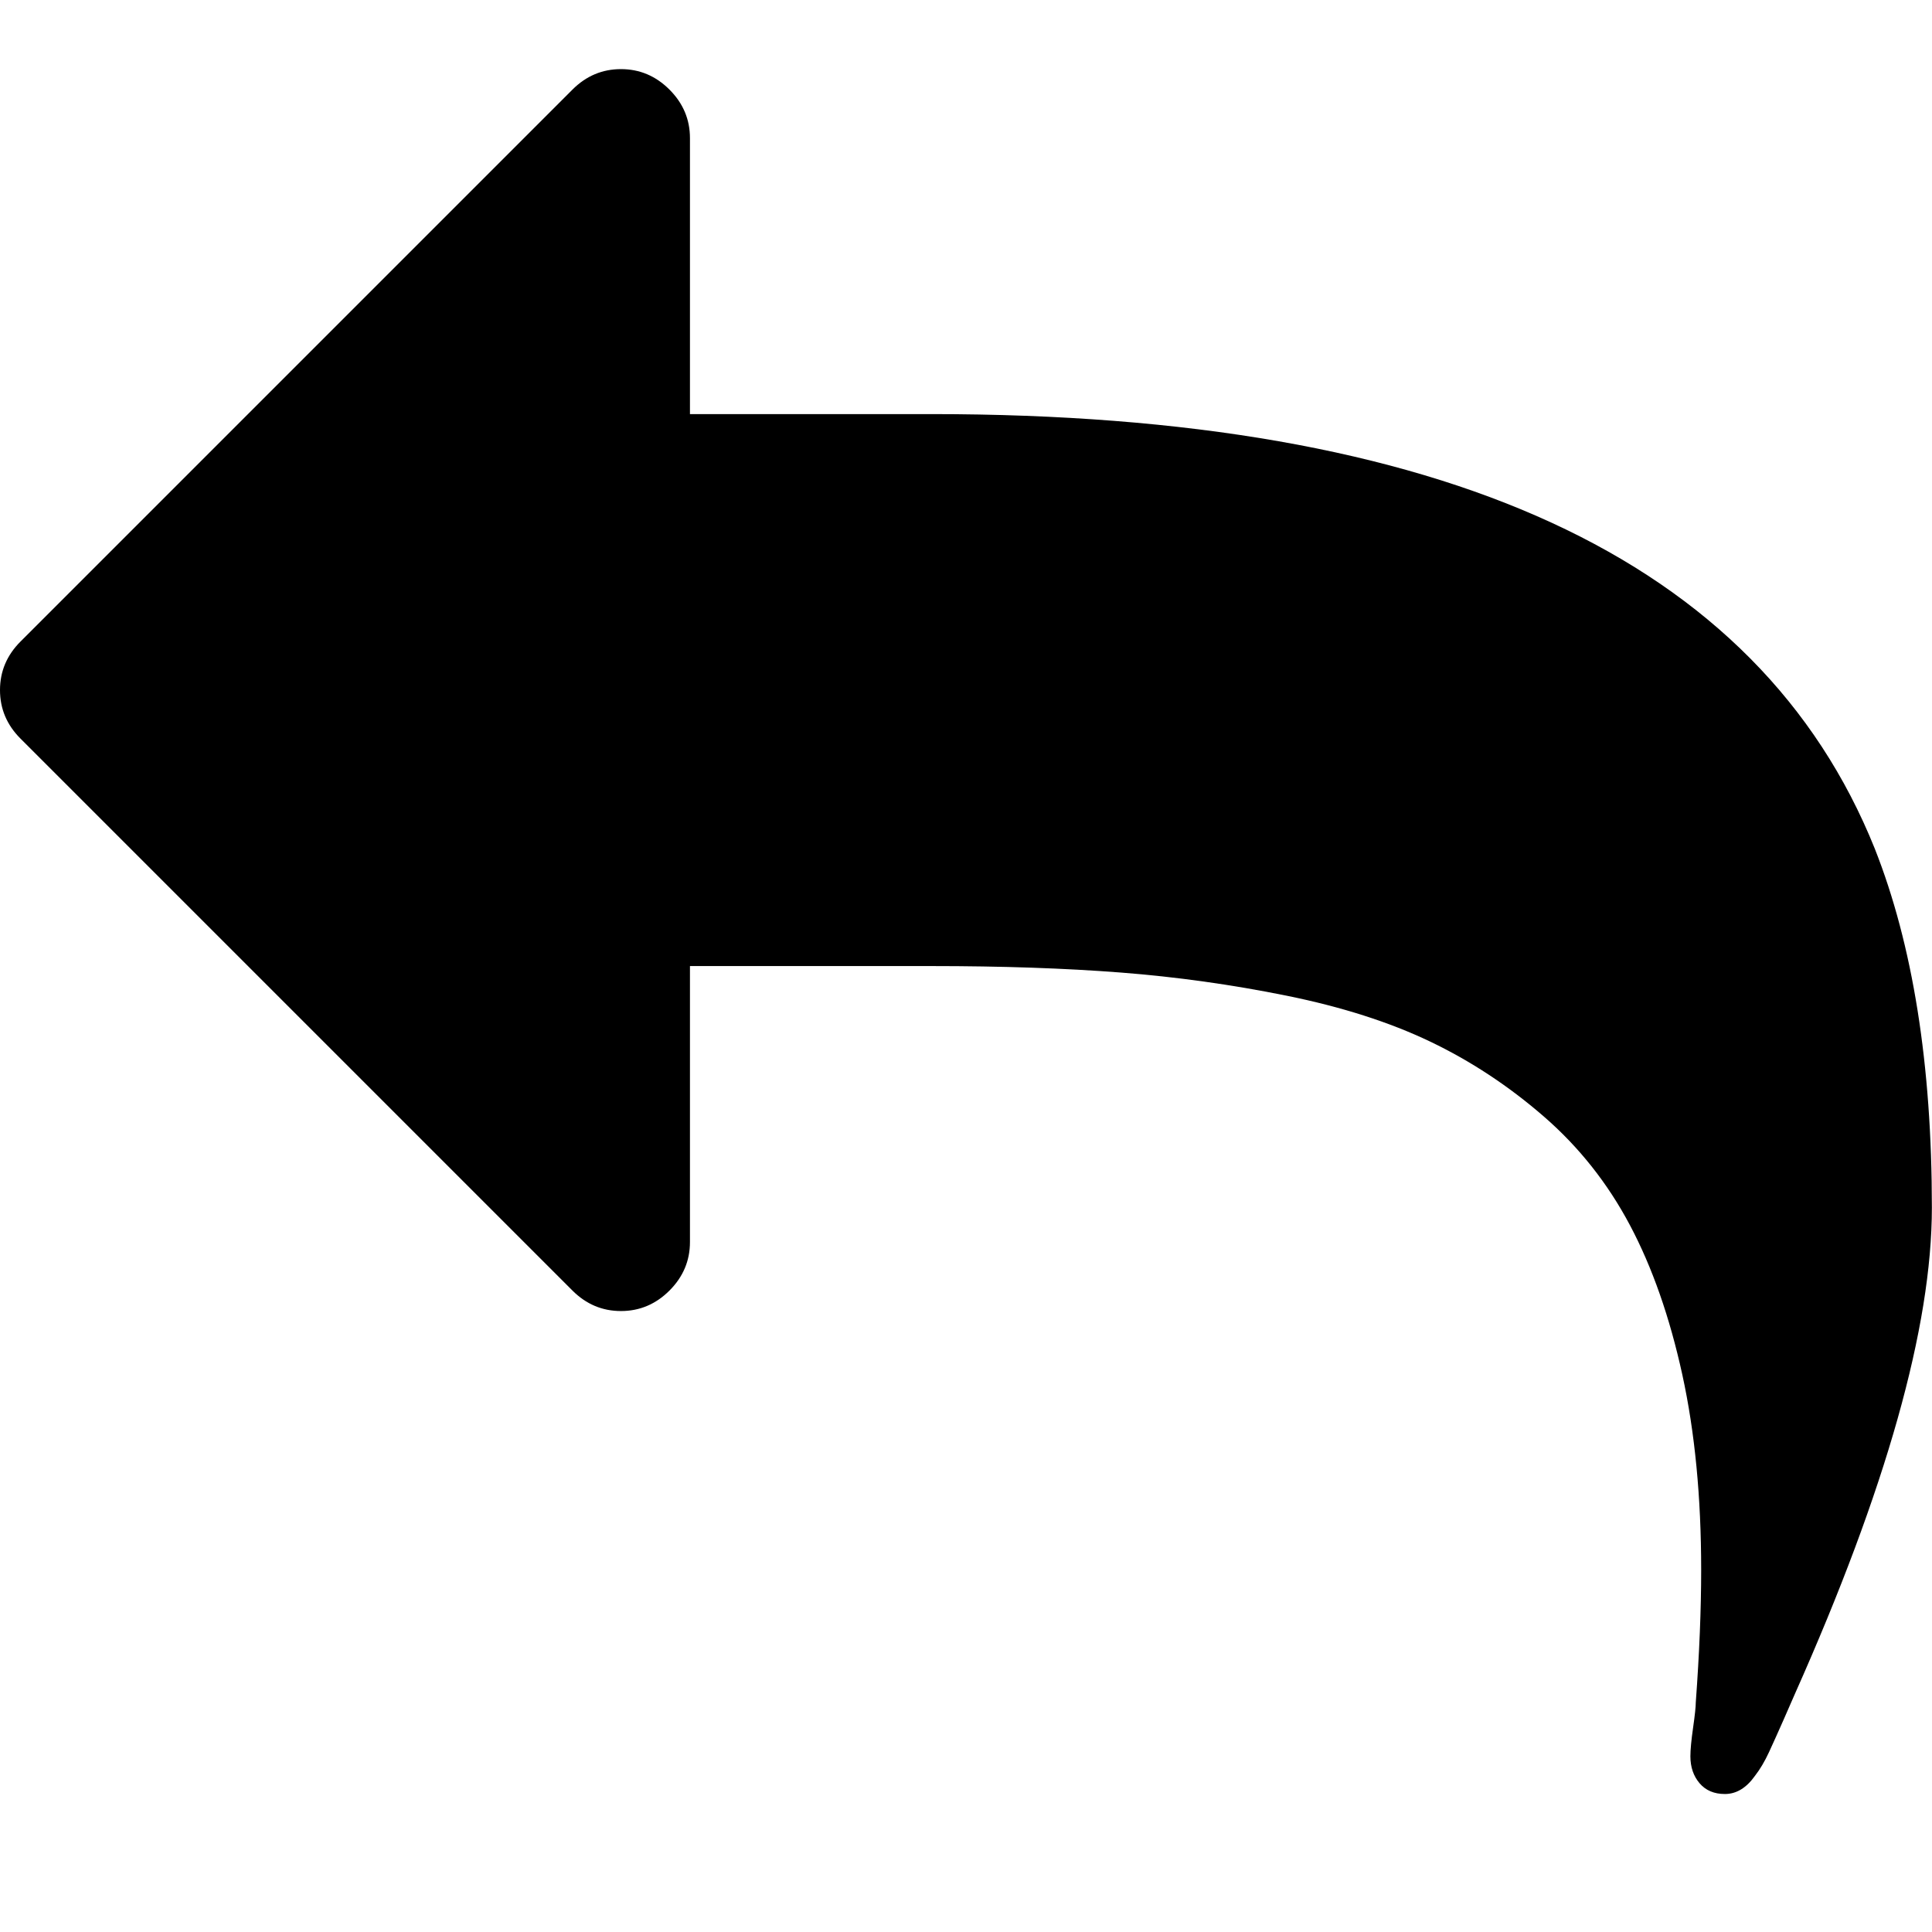
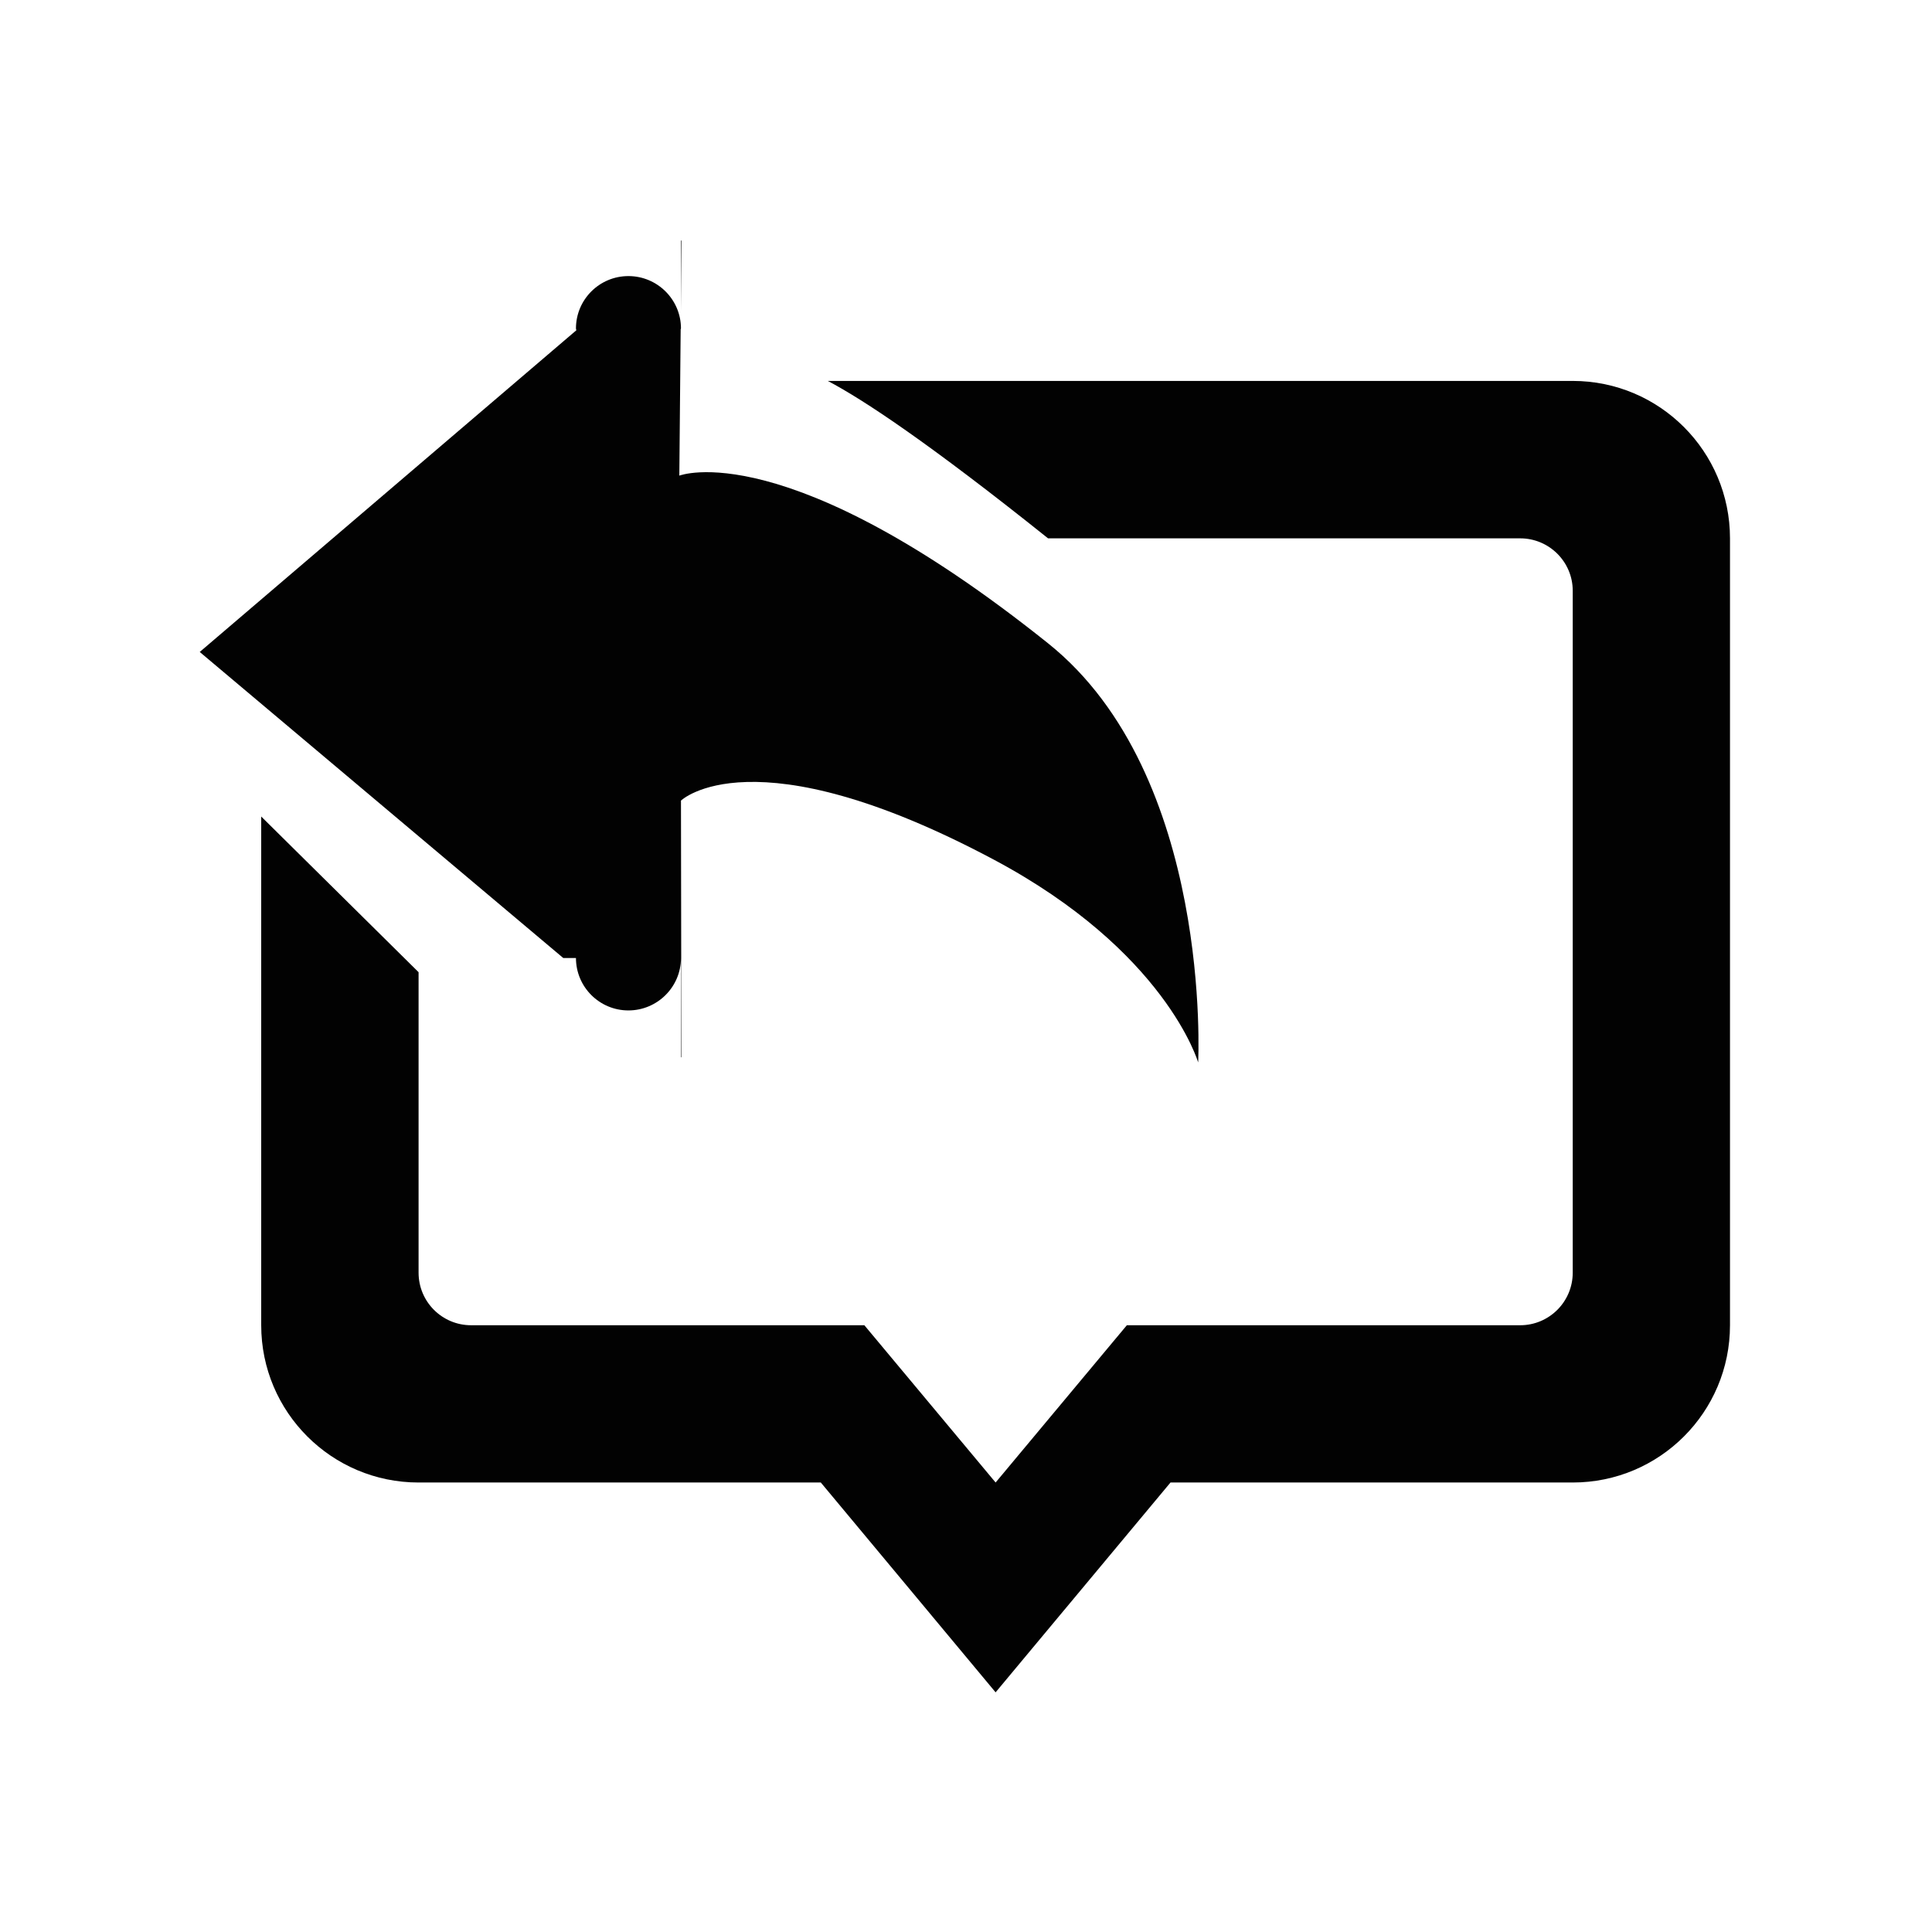
- <svg xmlns="http://www.w3.org/2000/svg" height="1000" width="1000">
-   <path d="M999.936 625.024q0 92.628 -70.866 251.658 -1.674 3.906 -5.859 13.392t-7.533 16.74 -7.254 12.276q-6.696 9.486 -15.624 9.486 -8.37 0 -13.113 -5.58t-4.743 -13.95q0 -5.022 1.395 -14.787t1.395 -13.113q2.79 -37.944 2.79 -68.634 0 -56.358 -9.765 -100.998t-27.063 -77.283 -44.64 -56.358 -58.869 -38.781 -74.214 -23.715 -85.932 -11.997 -97.929 -3.348h-124.992v142.848q0 14.508 -10.602 25.11t-25.11 10.602 -25.11 -10.602l-285.696 -285.696q-10.602 -10.602 -10.602 -25.11t10.602 -25.11l285.696 -285.696q10.602 -10.602 25.11 -10.602t25.11 10.602 10.602 25.11v142.848h124.992q397.854 0 488.25 224.874 29.574 74.772 29.574 185.814z" />
+ <svg xmlns="http://www.w3.org/2000/svg" version="1.1" id="Layer_1" x="0px" y="0px" width="1000px" height="1000px" viewBox="0 0 1000 1000" enable-background="new 0 0 1000 1000" xml:space="preserve">
+   <path fill-rule="evenodd" clip-rule="evenodd" fill="#020202" d="M103.385,337.455l188.151,158.401h6.575  c0,14.968,12.145,27.139,27.151,27.139c15.008,0,27.205-12.171,27.205-27.139v51.28l0.212,0.212l-0.212-132.96  c0,0,37.068-35.809,161.529,30.347c89.516,47.555,106.167,105.186,106.167,105.186s7.689-148.684-77.689-216.946  C406.718,224.368,351.619,246.19,351.619,246.19l0.689-75.74c0-0.146,0.159-0.278,0.159-0.424c0-14.968-12.197-27.125-27.205-27.125  c-15.007,0-27.151,12.157-27.151,27.125c0,0.357,0.159,0.569,0.213,0.914L103.385,337.455L103.385,337.455z M352.468,124.646v36.564  l0.265-36.843L352.468,124.646L352.468,124.646z M786.838,278.645c15.008,0,27.204,12.171,27.204,27.125v352.969  c0,15.034-12.196,27.205-27.204,27.205H583.255l-67.932,81.401l-67.932-81.401H243.862c-15.061,0-27.205-12.171-27.205-27.205  V503.201l-81.454-80.566v263.309c0,44.97,36.484,81.401,81.454,81.401h208.196l90.47,108.605l90.522-108.605h208.196  c44.97,0,81.401-36.432,81.401-81.401V278.645c0-44.969-36.432-81.48-81.401-81.48H428.46c18.454,9.718,52.182,32.03,114.015,81.48  H786.838L786.838,278.645z" />
</svg>
